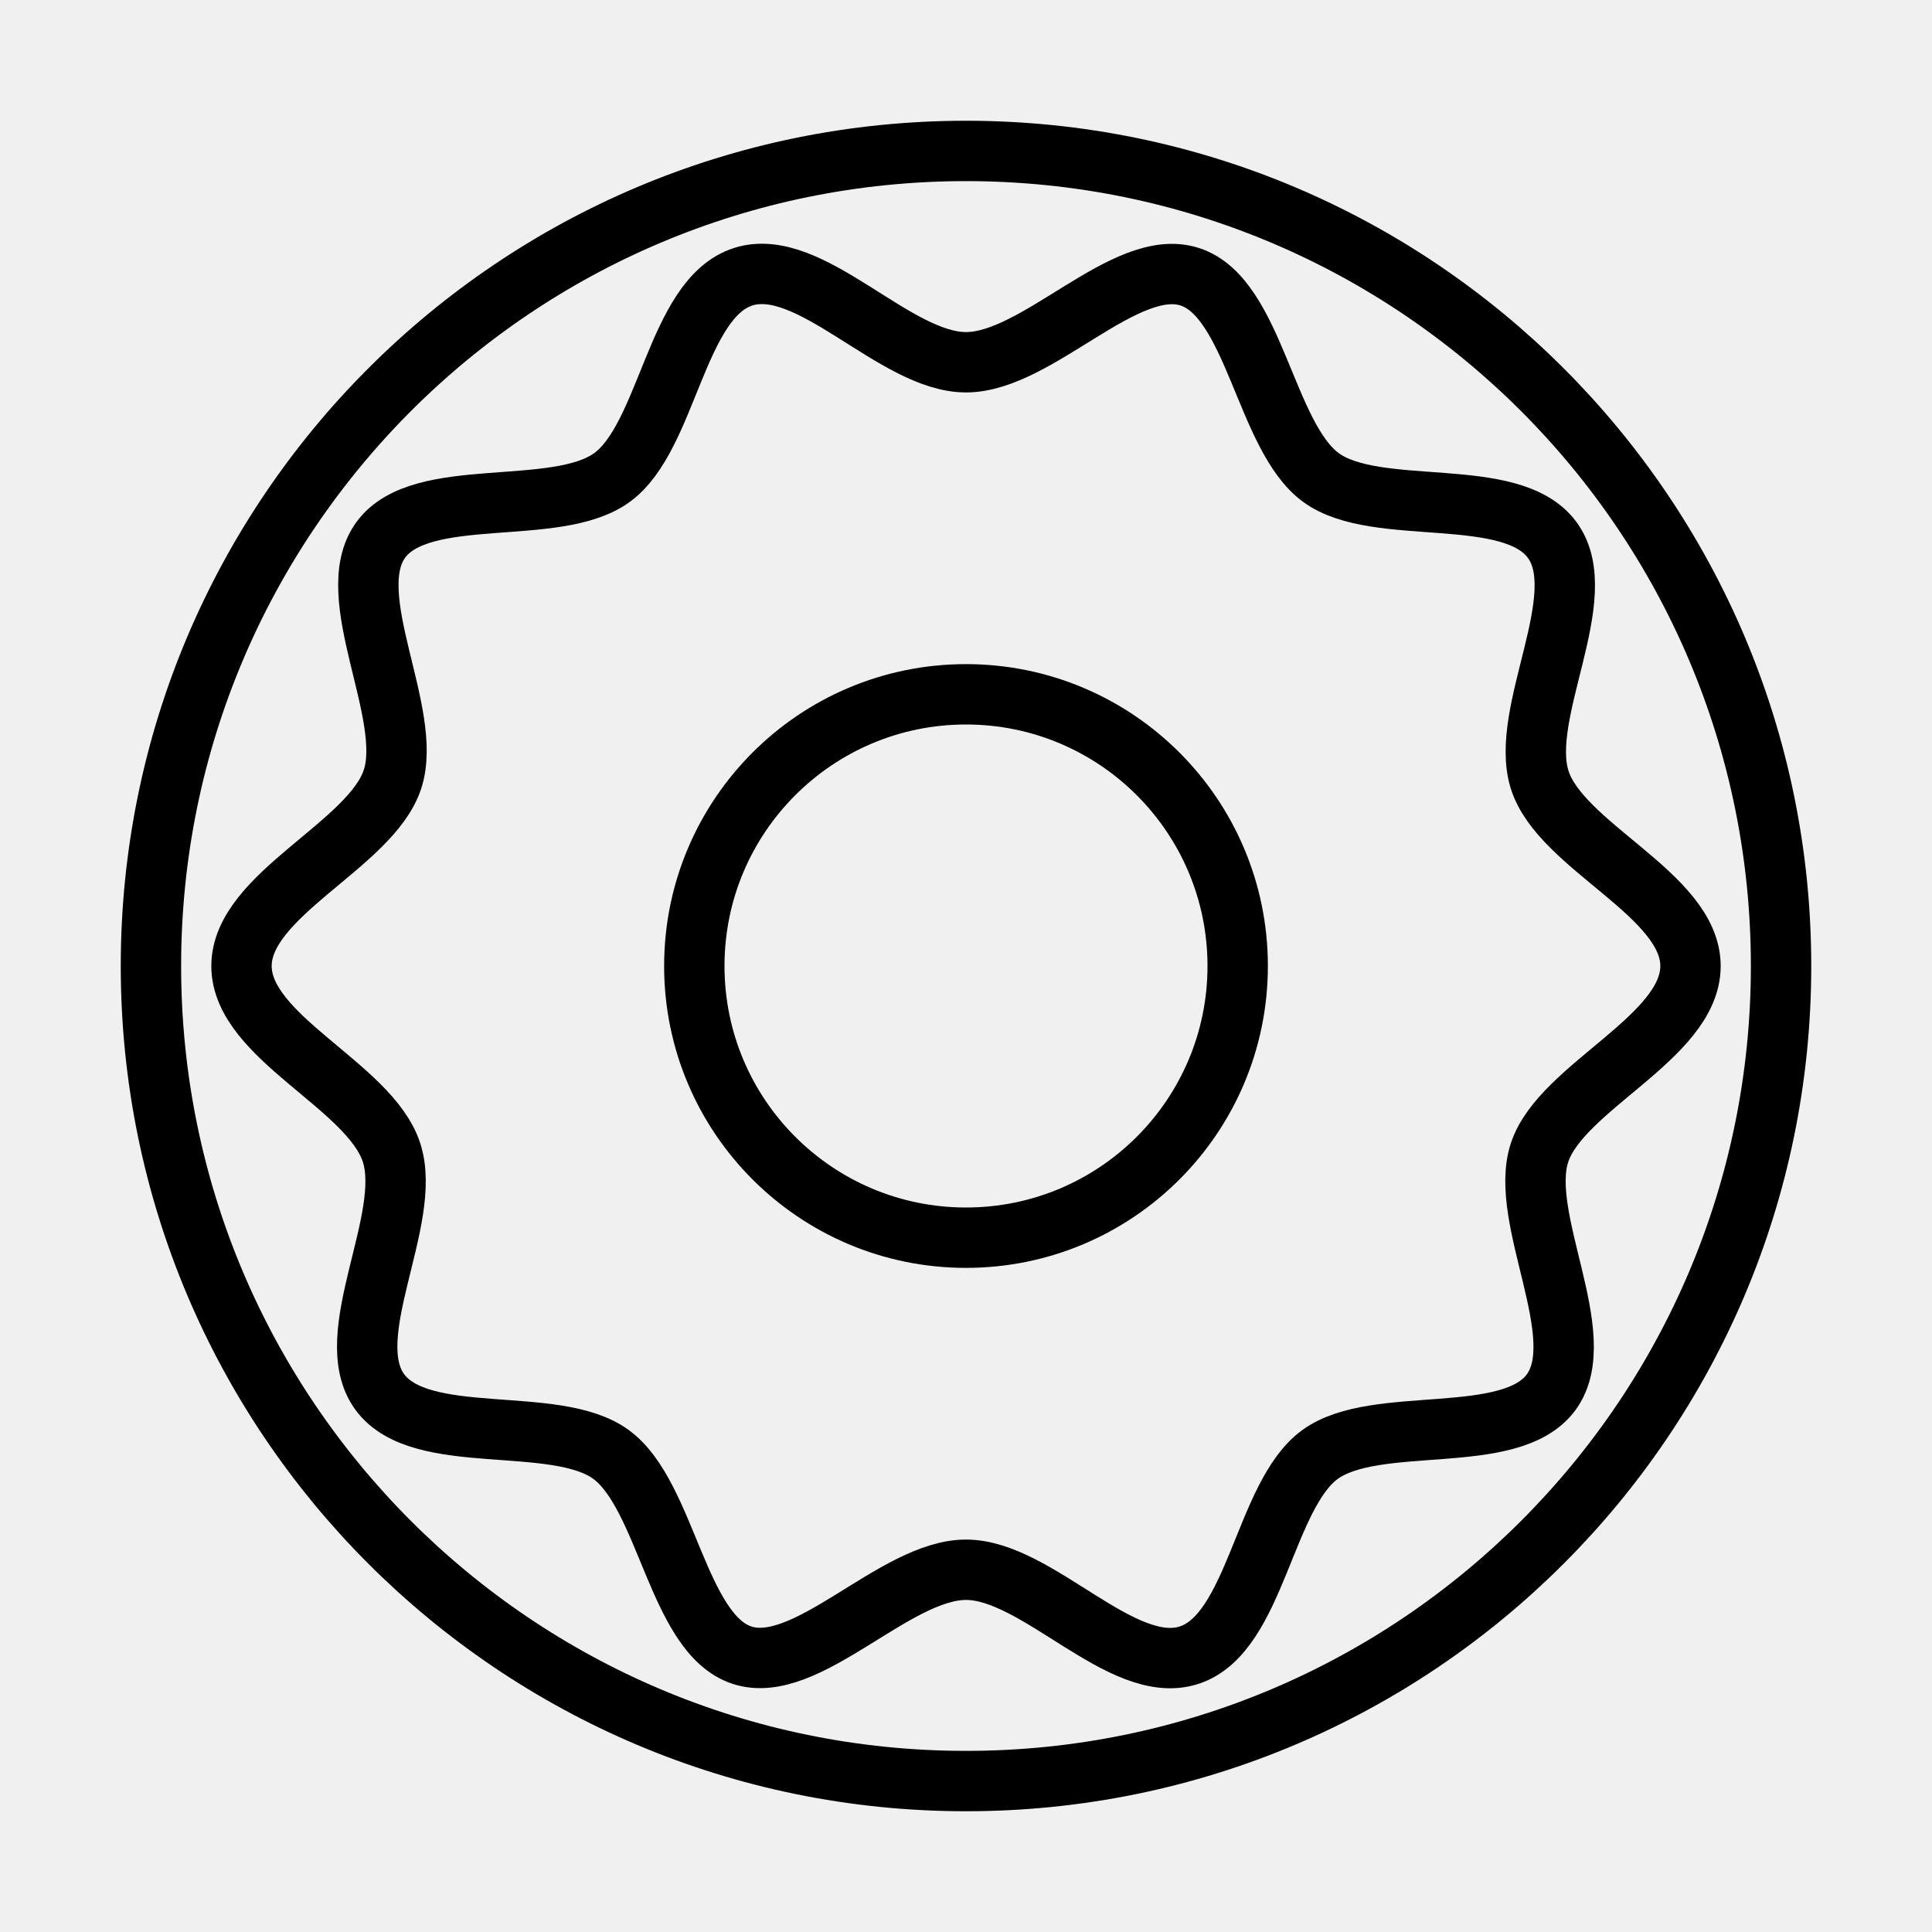
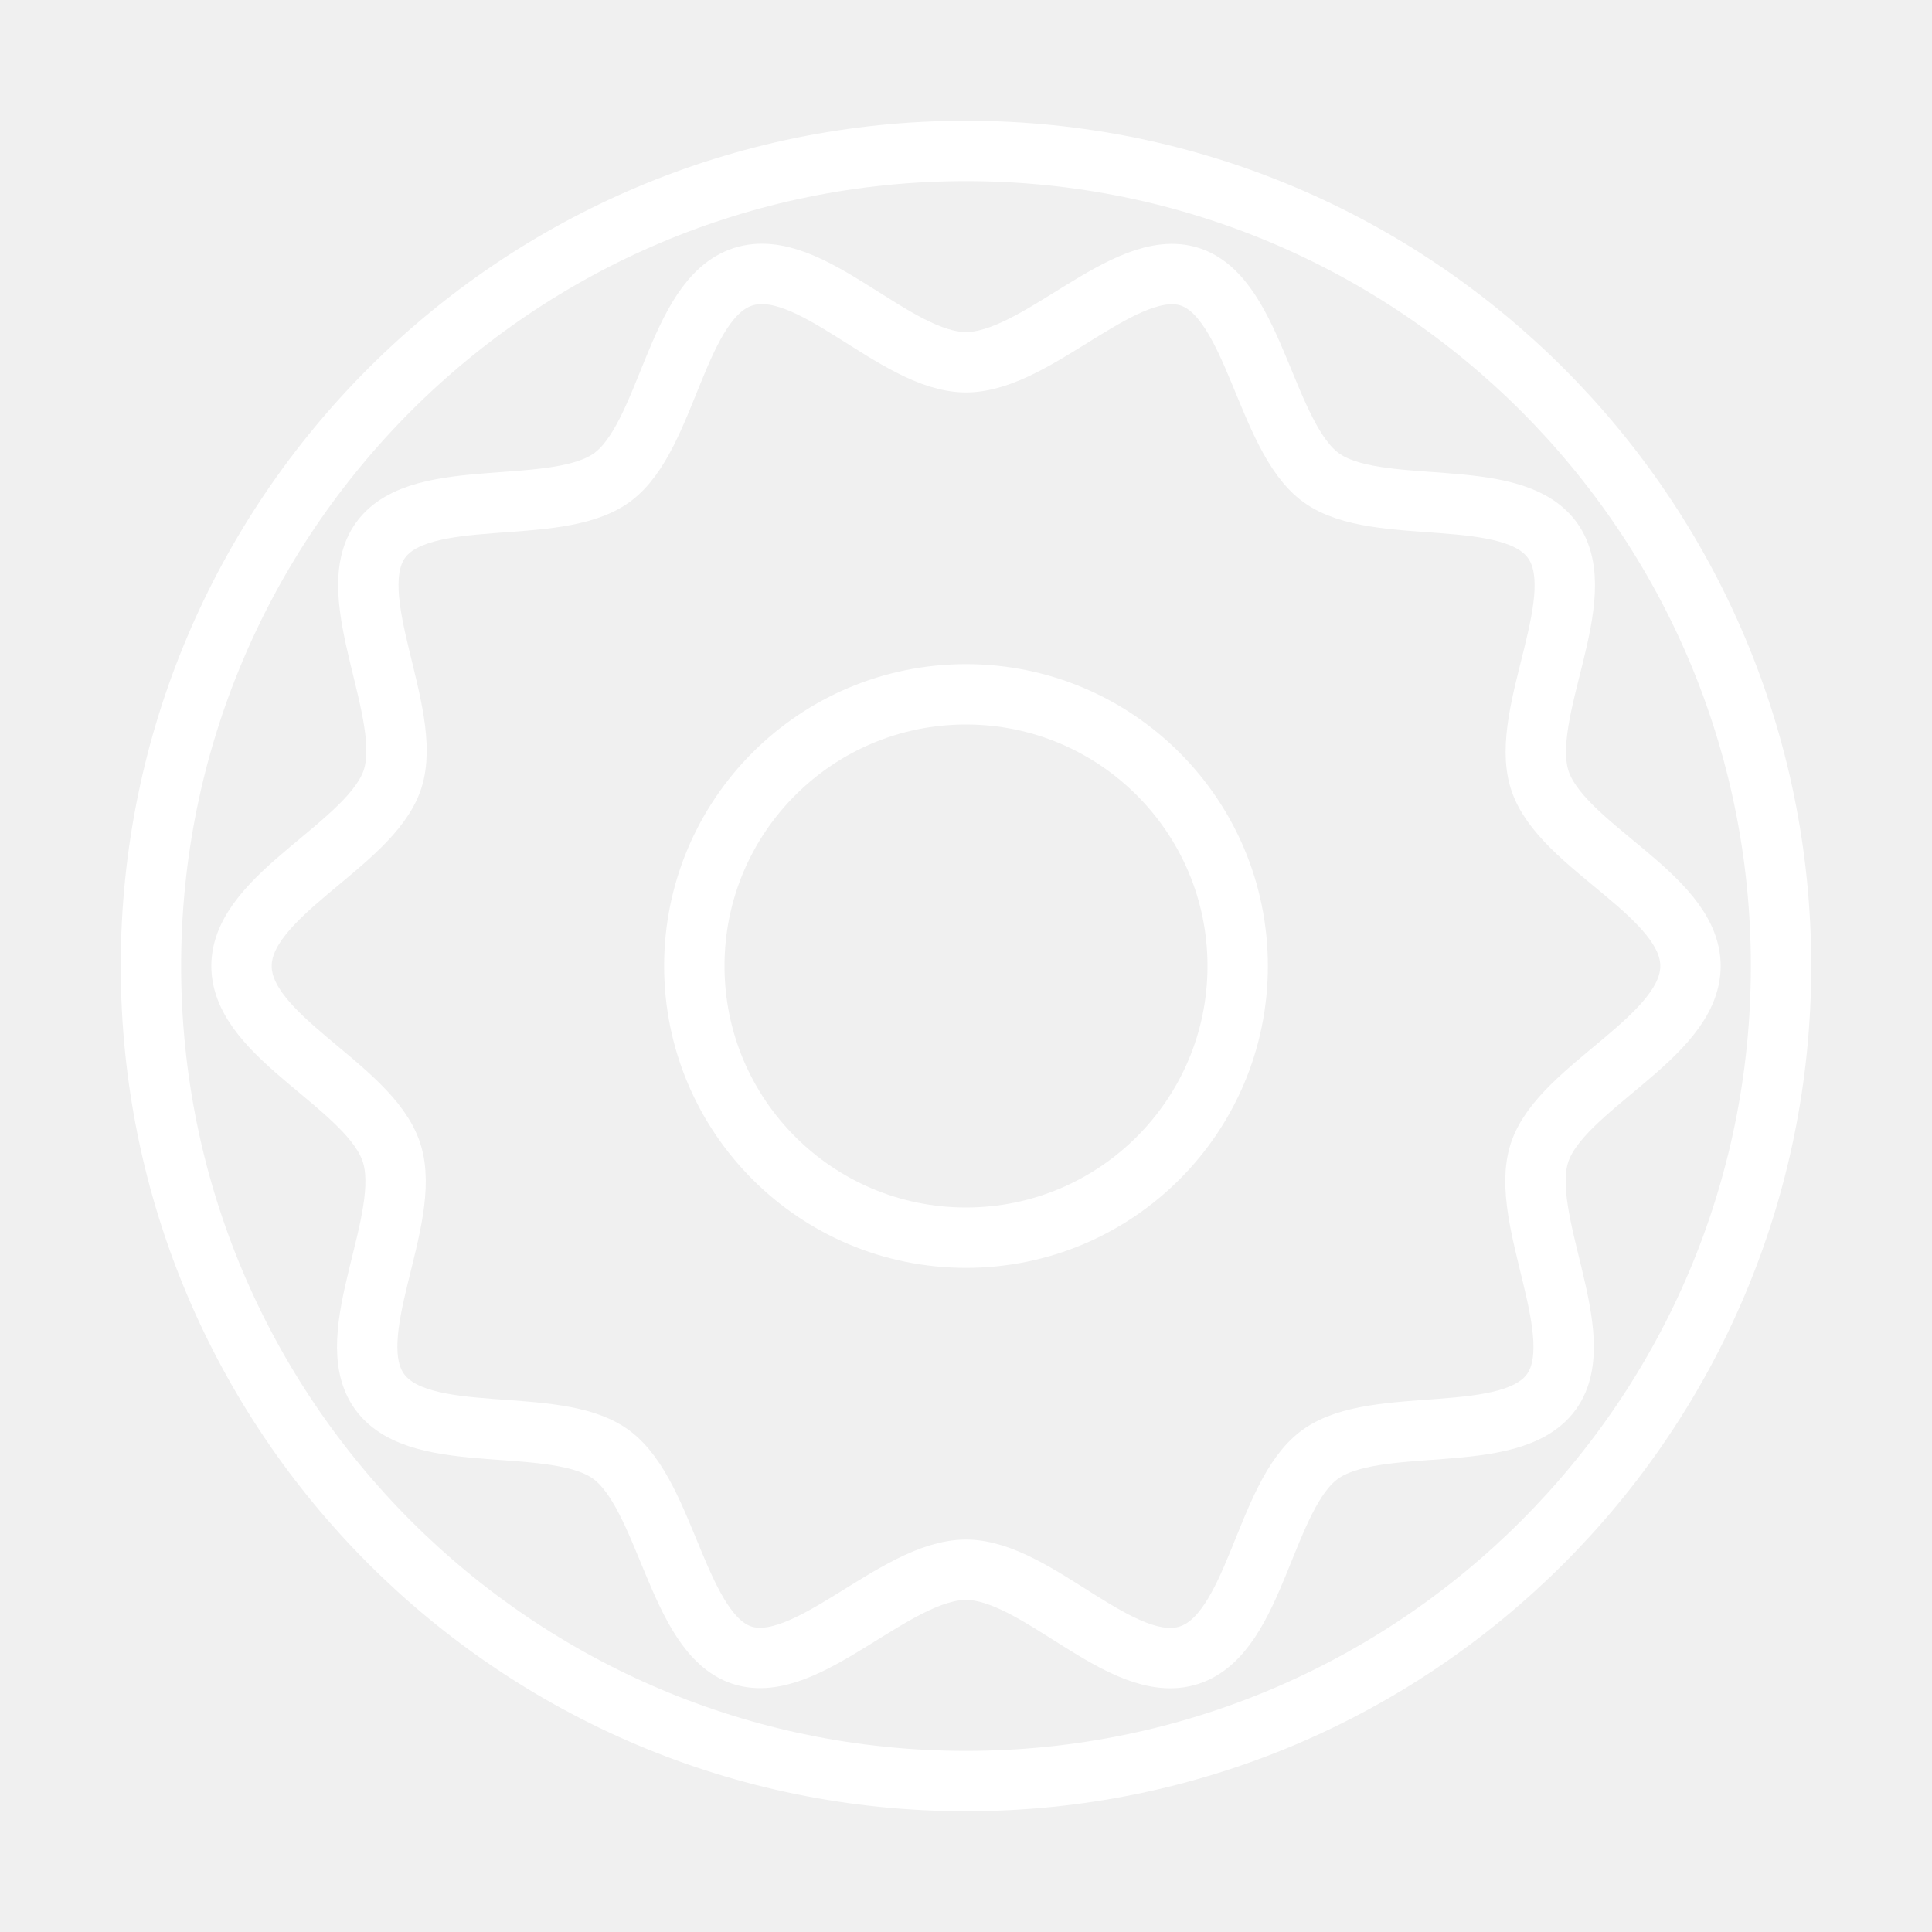
- <svg xmlns="http://www.w3.org/2000/svg" viewBox="0 0 64 64">
-   <circle cx="32" cy="32" r="27" fill="none" stroke="#000" stroke-linejoin="round" stroke-width="2" />
-   <circle cx="32" cy="32" r="9" fill="none" stroke="#000" stroke-linejoin="round" stroke-width="2" />
-   <path fill="none" stroke="#000" stroke-linejoin="round" stroke-width="2" d="M56 32c0 2.37-4.28 4-5 6.18s1.73 6.08.39 7.93-5.8.72-7.66 2.07-2.12 5.93-4.34 6.65S34.37 52 32 52s-5.28 3.53-7.42 2.83-2.49-5.3-4.34-6.65-6.3-.21-7.66-2.07 1.11-5.71.39-7.93S8 34.37 8 32s4.28-4 5-6.18-1.73-6.08-.39-7.93 5.8-.72 7.66-2.07 2.12-5.93 4.34-6.65S29.63 12 32 12s5.28-3.53 7.42-2.83 2.49 5.3 4.34 6.65 6.3.21 7.66 2.07-1.11 5.71-.42 7.93 5 3.81 5 6.18z" />
+ <svg xmlns="http://www.w3.org/2000/svg" id="SvgjsSvg1019" width="288" height="288" version="1.1">
+   <defs id="SvgjsDefs1020" />
+   <g id="SvgjsG1021" transform="matrix(1,0,0,1,0,0)">
+     <svg viewBox="0 0 64 64" width="288" height="288">
+       <circle cx="32" cy="32" r="27" fill="none" stroke="#ffffff" stroke-linejoin="round" stroke-width="2" class="colorStroke000 svgStroke" />
+       <circle cx="32" cy="32" r="9" fill="none" stroke="#ffffff" stroke-linejoin="round" stroke-width="2" class="colorStroke000 svgStroke" />
+       <path fill="none" stroke="#ffffff" stroke-linejoin="round" stroke-width="2" d="M56 32c0 2.37-4.28 4-5 6.18s1.73 6.08.39 7.93-5.8.72-7.66 2.07-2.12 5.93-4.34 6.65S34.37 52 32 52s-5.28 3.53-7.42 2.83-2.49-5.3-4.34-6.65-6.3-.21-7.66-2.07 1.11-5.71.39-7.93S8 34.37 8 32s4.28-4 5-6.18-1.73-6.08-.39-7.93 5.8-.72 7.66-2.07 2.12-5.93 4.34-6.65S29.63 12 32 12s5.28-3.53 7.42-2.83 2.49 5.3 4.34 6.65 6.3.21 7.66 2.07-1.11 5.71-.42 7.93 5 3.81 5 6.18z" class="colorStroke000 svgStroke" />
+     </svg>
+   </g>
</svg>
